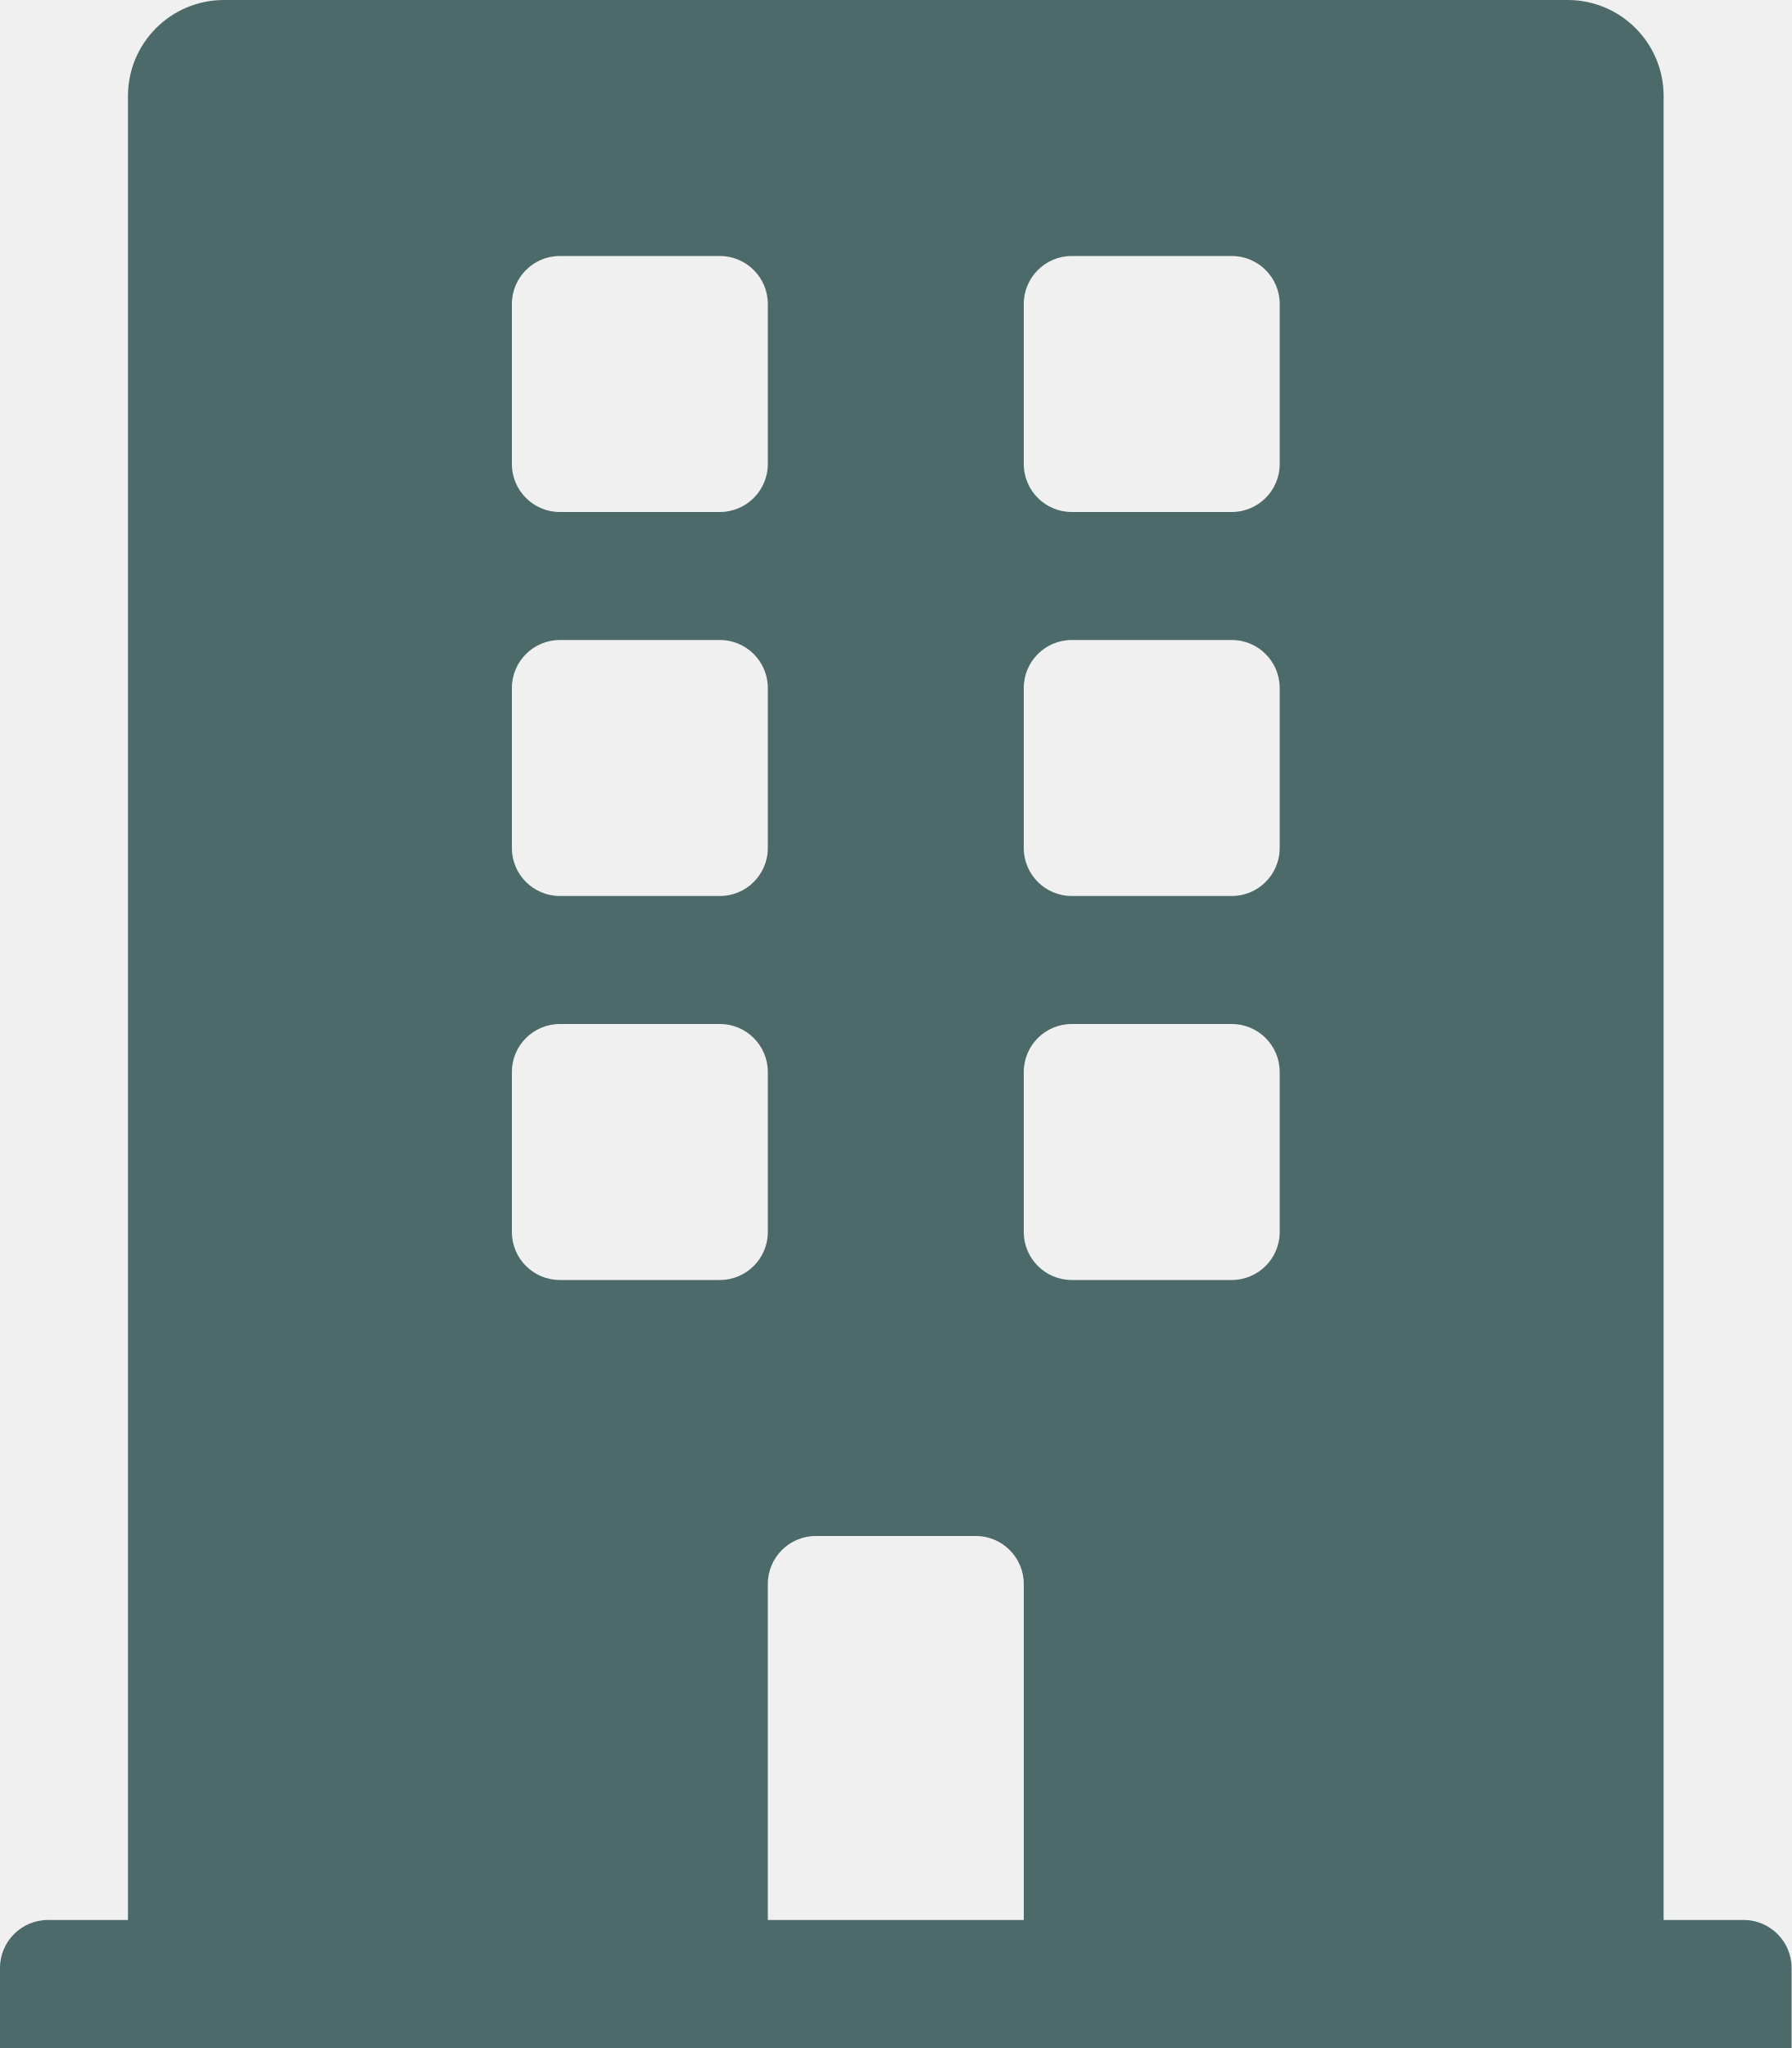
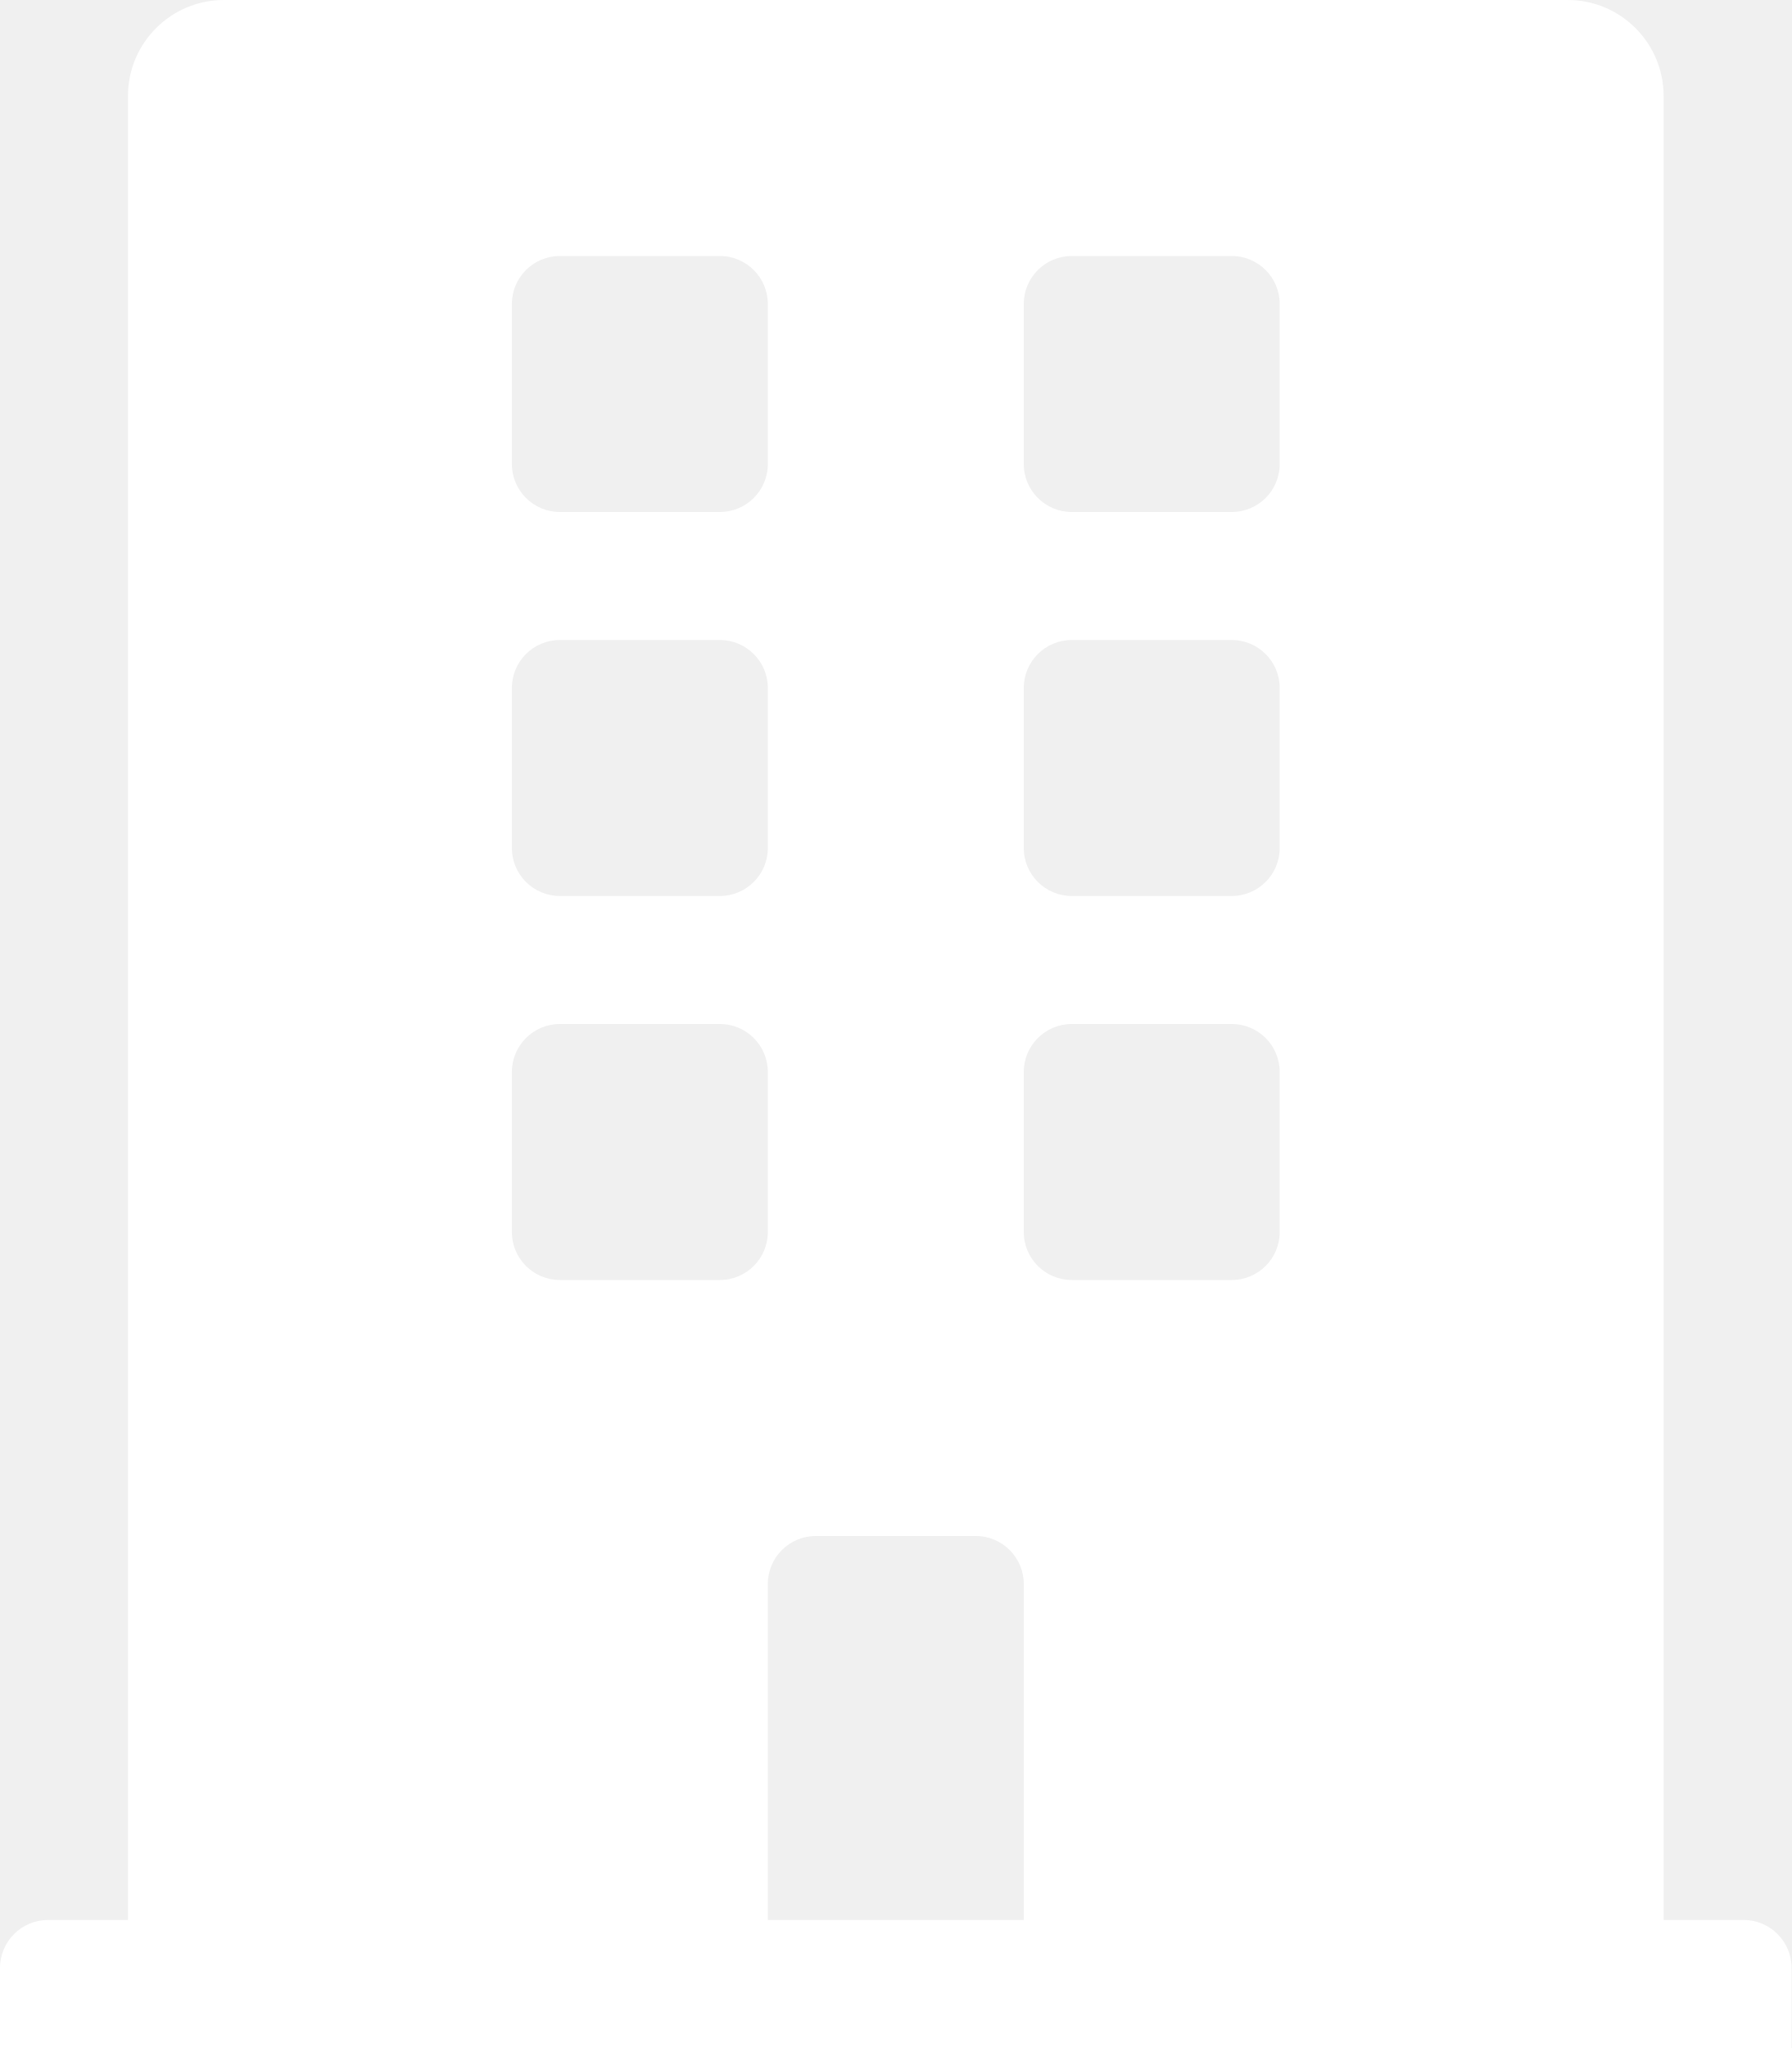
<svg xmlns="http://www.w3.org/2000/svg" aria-hidden="true" data-prefix="fas" data-icon="building" class="svg-inline--fa fa-building fa-w-14" role="img" viewBox="0 0 448 512">
-   <path fill="#4b6a69" d="M436 480h-20V24c0-13.255-10.745-24-24-24H56C42.745 0 32 10.745 32 24v456H12c-6.627 0-12 5.373-12 12v20h448v-20c0-6.627-5.373-12-12-12zM128 76c0-6.627 5.373-12 12-12h40c6.627 0 12 5.373 12 12v40c0 6.627-5.373 12-12 12h-40c-6.627 0-12-5.373-12-12V76zm0 96c0-6.627 5.373-12 12-12h40c6.627 0 12 5.373 12 12v40c0 6.627-5.373 12-12 12h-40c-6.627 0-12-5.373-12-12v-40zm52 148h-40c-6.627 0-12-5.373-12-12v-40c0-6.627 5.373-12 12-12h40c6.627 0 12 5.373 12 12v40c0 6.627-5.373 12-12 12zm76 160h-64v-84c0-6.627 5.373-12 12-12h40c6.627 0 12 5.373 12 12v84zm64-172c0 6.627-5.373 12-12 12h-40c-6.627 0-12-5.373-12-12v-40c0-6.627 5.373-12 12-12h40c6.627 0 12 5.373 12 12v40zm0-96c0 6.627-5.373 12-12 12h-40c-6.627 0-12-5.373-12-12v-40c0-6.627 5.373-12 12-12h40c6.627 0 12 5.373 12 12v40zm0-96c0 6.627-5.373 12-12 12h-40c-6.627 0-12-5.373-12-12V76c0-6.627 5.373-12 12-12h40c6.627 0 12 5.373 12 12v40z" />
+   <path fill="white" d="M436 480h-20V24c0-13.255-10.745-24-24-24H56C42.745 0 32 10.745 32 24v456H12c-6.627 0-12 5.373-12 12v20h448v-20c0-6.627-5.373-12-12-12zM128 76c0-6.627 5.373-12 12-12h40c6.627 0 12 5.373 12 12v40c0 6.627-5.373 12-12 12h-40c-6.627 0-12-5.373-12-12V76zm0 96c0-6.627 5.373-12 12-12h40c6.627 0 12 5.373 12 12v40c0 6.627-5.373 12-12 12h-40c-6.627 0-12-5.373-12-12v-40zm52 148h-40c-6.627 0-12-5.373-12-12v-40c0-6.627 5.373-12 12-12h40c6.627 0 12 5.373 12 12v40c0 6.627-5.373 12-12 12zm76 160h-64v-84c0-6.627 5.373-12 12-12h40c6.627 0 12 5.373 12 12v84zm64-172c0 6.627-5.373 12-12 12h-40c-6.627 0-12-5.373-12-12v-40c0-6.627 5.373-12 12-12h40c6.627 0 12 5.373 12 12v40zm0-96c0 6.627-5.373 12-12 12h-40c-6.627 0-12-5.373-12-12v-40c0-6.627 5.373-12 12-12h40c6.627 0 12 5.373 12 12v40zm0-96c0 6.627-5.373 12-12 12h-40c-6.627 0-12-5.373-12-12V76c0-6.627 5.373-12 12-12h40c6.627 0 12 5.373 12 12v40z" />
</svg>
